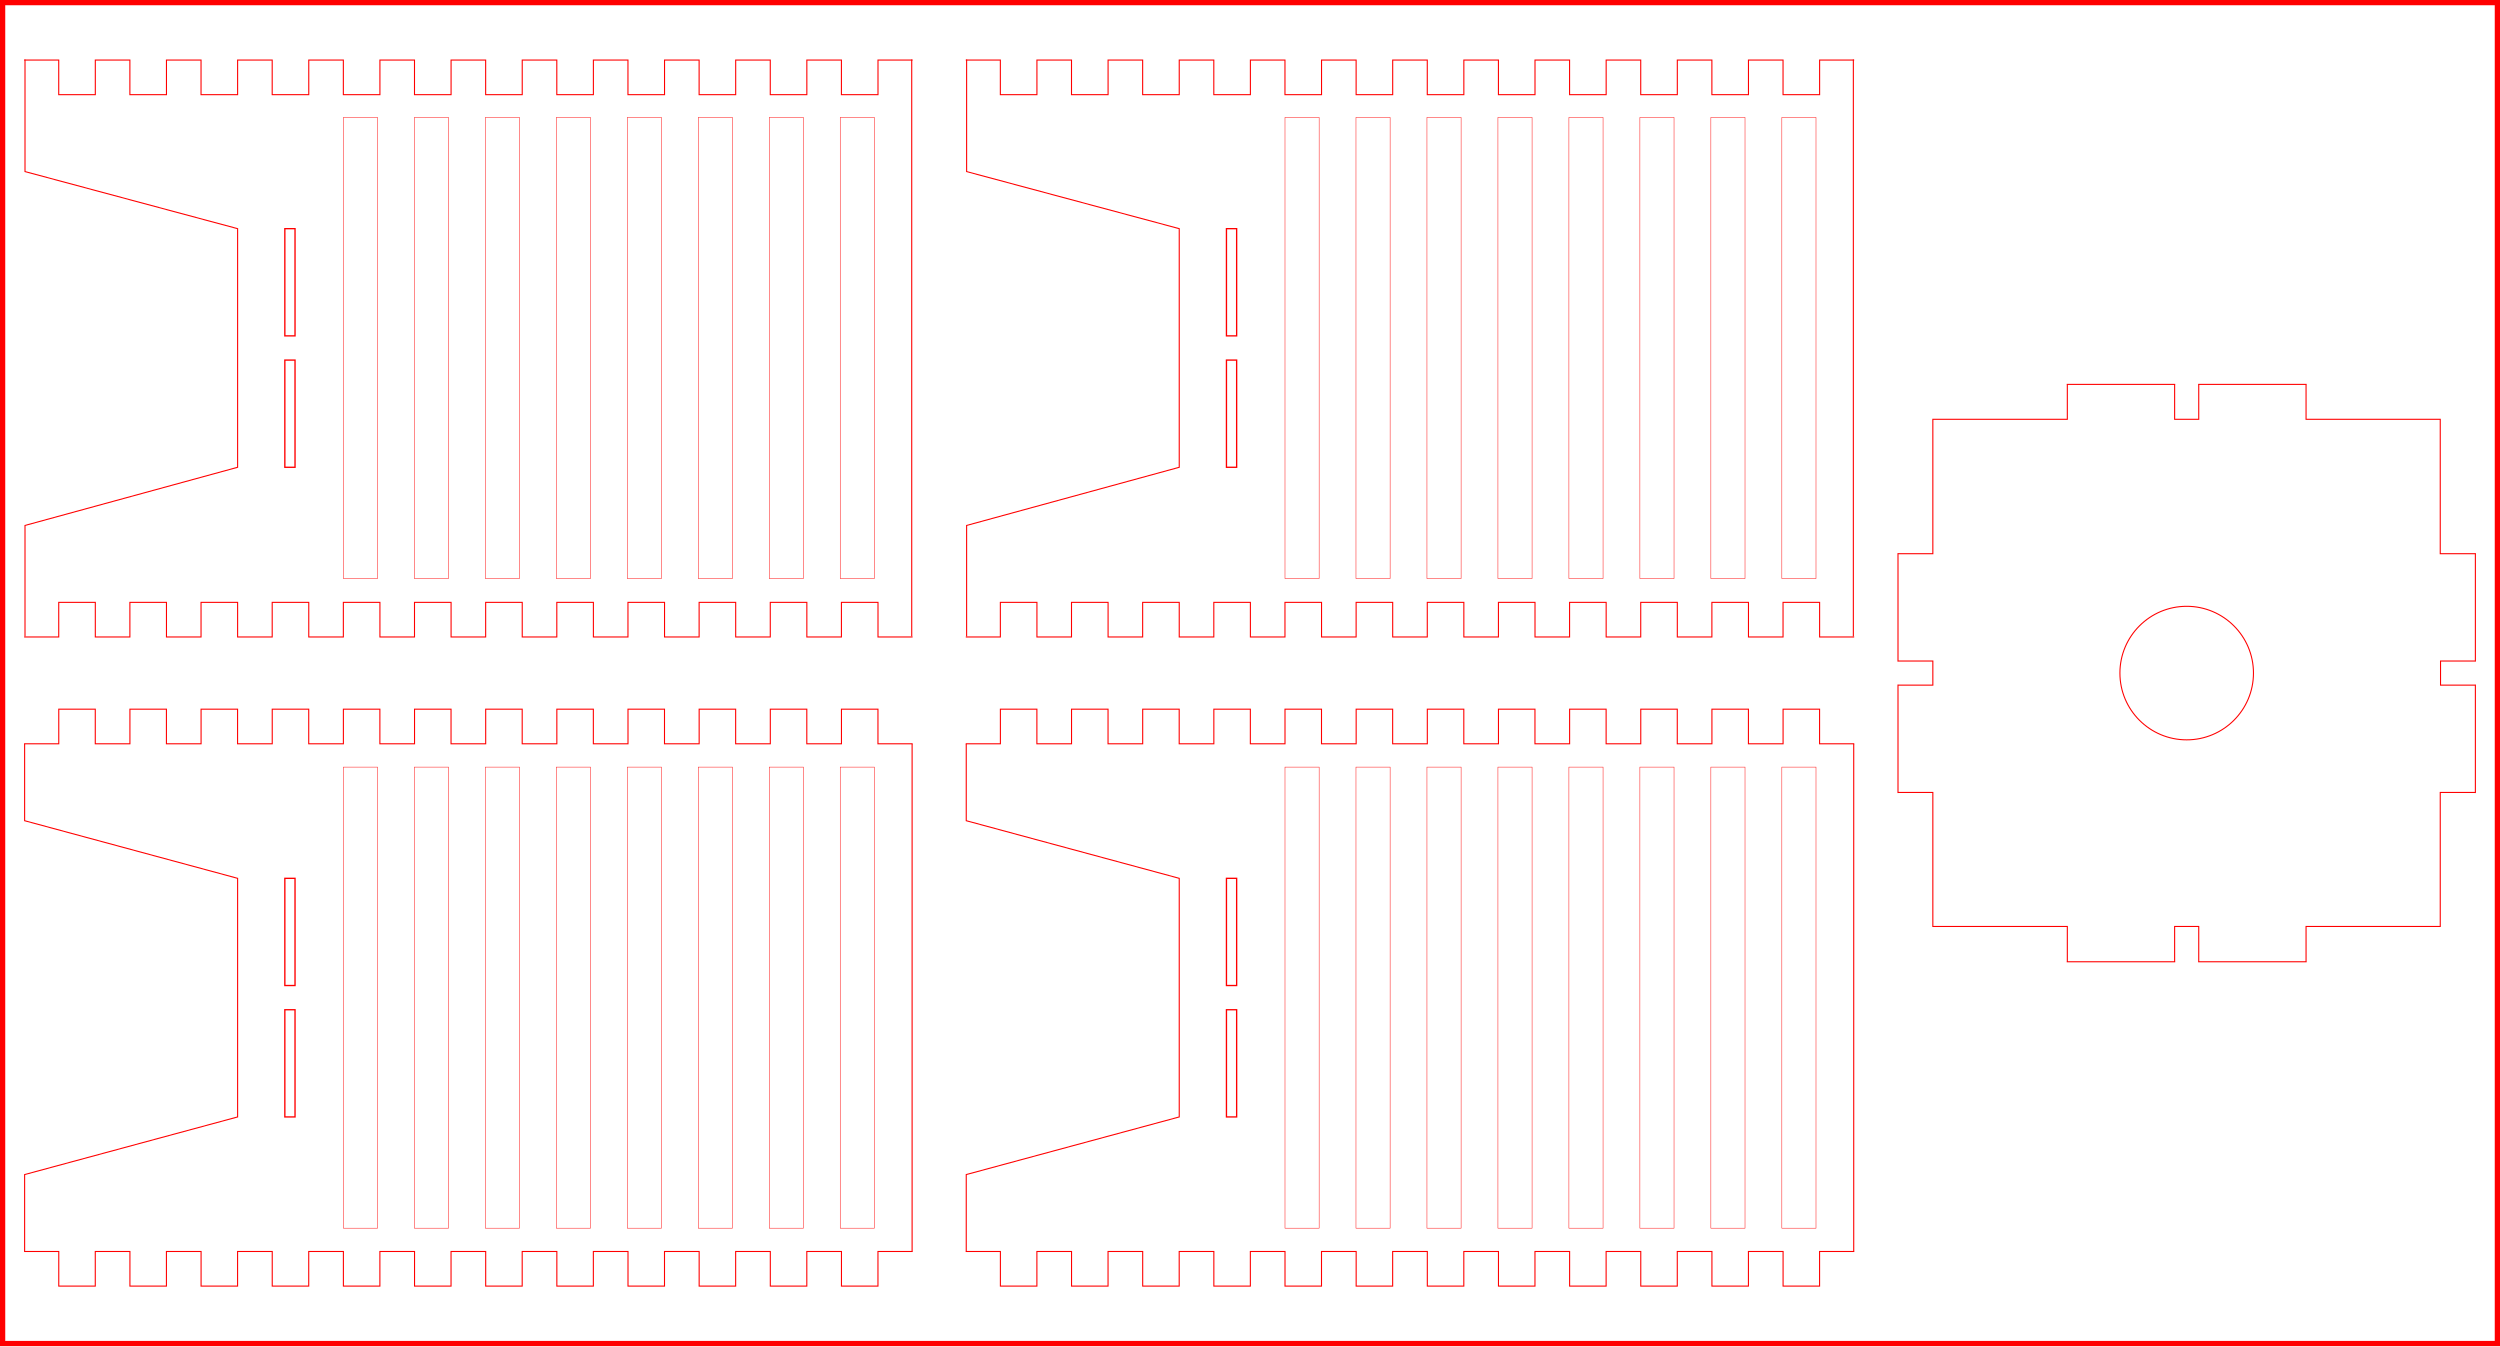
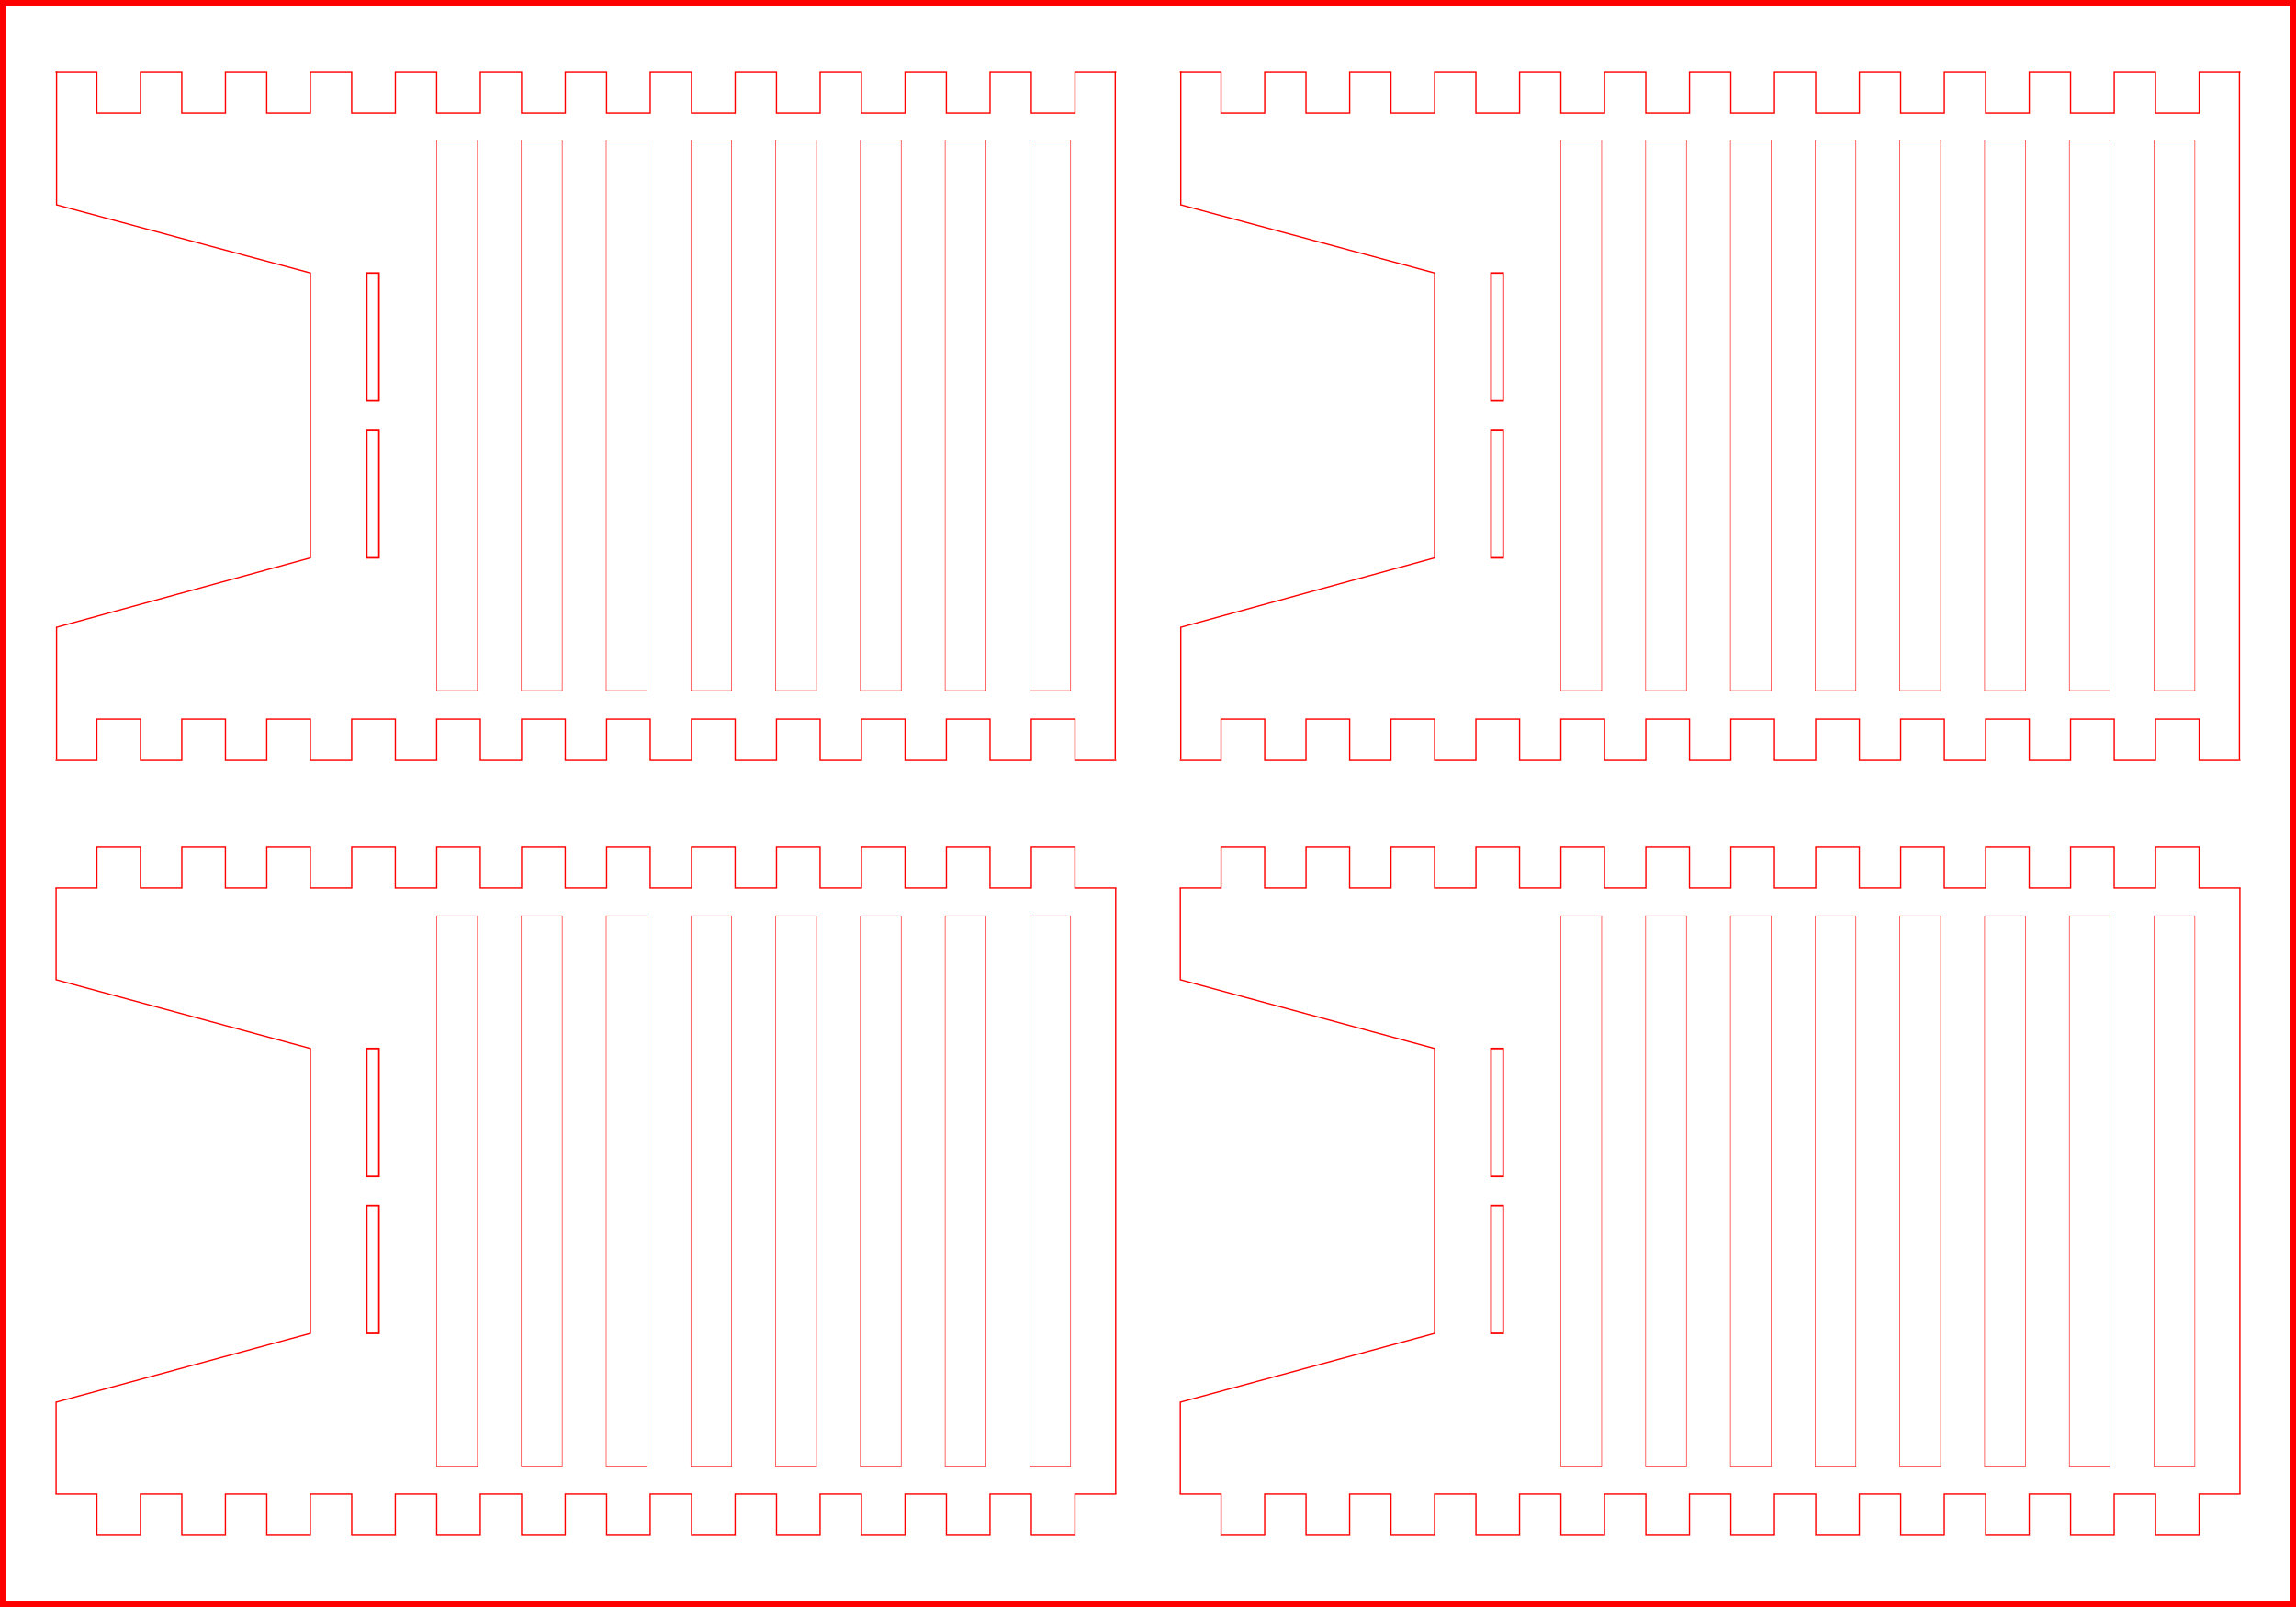
- <svg xmlns="http://www.w3.org/2000/svg" width="650mm" height="350mm" viewBox="0 0 2303.15 1240.158" id="svg2" version="1.1">
+ <svg xmlns="http://www.w3.org/2000/svg" width="500mm" height="350mm" viewBox="0 0 1771.653 1240.158" id="svg2" version="1.1">
  <defs id="defs4" />
  <g id="layer1" transform="translate(0,187.7953)">
-     <path id="contour" style="fill:none;fill-rule:evenodd;stroke:#ff0000;stroke-width:1;stroke-linecap:butt;stroke-linejoin:miter;stroke-miterlimit:4;stroke-dasharray:none;stroke-opacity:1" d="m 1903.97,698.24 100,0 m 21.076,0 100,0 m -99.432,0.5 0,-33.022 -22.213,0 0,33.022 m 121.076,0 0,-33.022 123.623,0 0,-123.465 32.864,0 m -155.919,-375.926 -100,0 m -21.076,0 -100,0 m 99.432,-0.5 0,32.658 22.213,0 0,-32.658 m -277.063,376.995 0,-100 m -0.5,99.432 32.599,0 0,123.465 123.889,0 0,33.022 m -155.988,-276.995 0,-100 m -0.5,99.432 32.599,0 0,22.213 -32.599,0 m 0,-121.076 32.599,0 0,-123.829 123.888,0 0,-32.657 m 375.926,376.994 0,-100 m 0.5,0.568 -32.598,0 0,-22.213 32.598,0 m -0.5,0.568 0,-100 m 0.5,0.568 -32.864,0 0,-123.829 -123.623,0 0,-32.658" />
-     <path style="display:inline;opacity:1;fill:none;stroke:#ff0000;stroke-width:0.988;stroke-miterlimit:4;stroke-dasharray:none;stroke-dashoffset:0;stroke-opacity:1" d="m 2014.508,493.797 c -33.973,0 -61.514,-27.541 -61.514,-61.514 0,-33.973 27.541,-61.514 61.514,-61.514 33.973,0 61.514,27.541 61.514,61.514 0,33.973 -27.541,61.514 -61.514,61.514 z" id="hole" />
-     <path style="display:inline;fill:none;stroke:#ff0000;stroke-width:1;stroke-miterlimit:4;stroke-dasharray:none" d="m 889.727,-132.47 31.854,0 0,31.89 33.697,0 0,-31.89 31.854,0 0,31.89 33.697,0 0,-31.89 31.854,0 0,31.89 33.697,0 0,-31.89 31.854,0 0,31.89 33.697,0 0,-31.89 31.854,0 0,31.89 33.697,0 0,-31.89 31.854,0 0,31.89 33.697,0 0,-31.89 31.854,0 0,31.89 33.697,0 0,-31.89 31.854,0 0,31.89 33.697,0 0,-31.89 31.854,0 0,31.89 33.697,0 0,-31.89 31.854,0 0,31.89 33.697,0 0,-31.89 31.854,0 0,31.89 33.697,0 0,-31.89 31.854,0 0,31.89 33.697,0 0,-31.89 31.854,0" id="path7342" />
-     <path style="display:inline;fill:none;stroke:#ff0000;stroke-width:1;stroke-miterlimit:4;stroke-dasharray:none" d="m 1708.195,399.026 -31.854,0 0,-31.89 -33.697,0 0,31.89 -31.854,0 0,-31.89 -33.697,0 0,31.89 -31.854,0 0,-31.89 -33.697,0 0,31.89 -31.854,0 0,-31.89 -33.697,0 0,31.89 -31.854,0 0,-31.89 -33.697,0 0,31.89 -31.854,0 0,-31.89 -33.697,0 0,31.89 -31.854,0 0,-31.89 -33.697,0 0,31.89 -31.854,0 0,-31.89 -33.697,0 0,31.89 -31.854,0 0,-31.89 -33.697,0 0,31.89 -31.854,0 0,-31.89 -33.697,0 0,31.89 -31.854,0 0,-31.89 -33.697,0 0,31.89 -31.854,0 0,-31.89 -33.697,-4.7e-4 0,31.89 -31.854,0" id="path7346" />
-     <path style="display:inline;fill:none;fill-rule:evenodd;stroke:#ff0000;stroke-width:1;stroke-linecap:butt;stroke-linejoin:miter;stroke-miterlimit:4;stroke-dasharray:none;stroke-opacity:1" d="m 1707.411,-132.97 0,531.496" id="path8685" />
-     <path style="display:inline;fill:none;fill-rule:evenodd;stroke:#ff0000;stroke-width:1;stroke-linecap:butt;stroke-linejoin:miter;stroke-miterlimit:4;stroke-dasharray:none;stroke-opacity:1" d="m 890.51,-132.97 0,103.255 195.87,52.579 0,219.827 -195.87,53.578 0,102.256" id="path8685-2" />
-     <path style="display:inline;opacity:1;fill:none;stroke:#ff0000;stroke-width:1.246;stroke-miterlimit:4;stroke-dasharray:none;stroke-dashoffset:0;stroke-opacity:1" d="m 1139.271,22.864 0,98.754 -9.384,0 0,-98.752 z" id="rect8858" />
-     <path style="display:inline;opacity:1;fill:none;stroke:#ff0000;stroke-width:1.246;stroke-miterlimit:4;stroke-dasharray:none;stroke-dashoffset:0;stroke-opacity:1" d="m 1139.271,143.939 0,98.754 -9.384,-0.002 0,-98.752 z" id="rect8858-7" />
-     <path style="display:inline;opacity:1;fill:none;stroke:#ff0000;stroke-width:0.427;stroke-miterlimit:4;stroke-dasharray:none;stroke-dashoffset:0;stroke-opacity:1" d="m 1215.274,-79.606 0,424.769 -31.462,0 0,-424.769 z" id="rect8920" />
-     <path style="display:inline;opacity:1;fill:none;stroke:#ff0000;stroke-width:0.427;stroke-miterlimit:4;stroke-dasharray:none;stroke-dashoffset:0;stroke-opacity:1" d="m 1346.054,-79.606 0,424.769 -31.462,0 0,-424.769 z" id="rect8920-0" />
-     <path style="display:inline;opacity:1;fill:none;stroke:#ff0000;stroke-width:0.427;stroke-miterlimit:4;stroke-dasharray:none;stroke-dashoffset:0;stroke-opacity:1" d="m 1476.833,-79.606 0,424.769 -31.462,0 0,-424.769 z" id="rect8920-7" />
-     <path style="display:inline;opacity:1;fill:none;stroke:#ff0000;stroke-width:0.427;stroke-miterlimit:4;stroke-dasharray:none;stroke-dashoffset:0;stroke-opacity:1" d="m 1280.664,-79.606 0,424.769 -31.462,0 0,-424.769 z" id="rect8920-07" />
-     <path style="display:inline;opacity:1;fill:none;stroke:#ff0000;stroke-width:0.427;stroke-miterlimit:4;stroke-dasharray:none;stroke-dashoffset:0;stroke-opacity:1" d="m 1542.223,-79.606 0,424.769 -31.462,0 0,-424.769 z" id="rect8920-4" />
-     <path style="display:inline;opacity:1;fill:none;stroke:#ff0000;stroke-width:0.427;stroke-miterlimit:4;stroke-dasharray:none;stroke-dashoffset:0;stroke-opacity:1" d="m 1411.443,-79.606 0,424.769 -31.462,0 0,-424.769 z" id="rect8920-8" />
-     <path style="display:inline;opacity:1;fill:none;stroke:#ff0000;stroke-width:0.427;stroke-miterlimit:4;stroke-dasharray:none;stroke-dashoffset:0;stroke-opacity:1" d="m 1673.003,-79.606 0,424.769 -31.462,0 0,-424.769 z" id="rect8920-88" />
-     <path style="display:inline;opacity:1;fill:none;stroke:#ff0000;stroke-width:0.427;stroke-miterlimit:4;stroke-dasharray:none;stroke-dashoffset:0;stroke-opacity:1" d="m 1607.613,-79.606 0,424.769 -31.462,0 0,-424.769 z" id="rect8920-9" />
-     <path style="display:inline;fill:none;stroke:#ff0000;stroke-width:1;stroke-miterlimit:4;stroke-dasharray:none" d="m 22.251,-132.47 31.854,0 0,31.89 33.697,0 0,-31.89 31.854,0 0,31.89 33.697,0 0,-31.89 31.854,0 0,31.89 33.697,0 0,-31.89 31.854,0 0,31.89 33.697,0 0,-31.89 31.854,0 0,31.89 33.697,0 0,-31.89 31.854,0 0,31.89 33.697,0 0,-31.89 31.854,0 0,31.89 33.697,0 0,-31.89 31.854,0 0,31.89 33.697,0 0,-31.89 31.854,0 0,31.89 33.697,0 0,-31.89 31.854,0 0,31.89 33.697,0 0,-31.89 31.854,0 0,31.89 33.697,0 0,-31.89 31.854,0 0,31.89 33.697,0 0,-31.89 31.854,0" id="path7342-7" />
-     <path style="display:inline;fill:none;stroke:#ff0000;stroke-width:1;stroke-miterlimit:4;stroke-dasharray:none" d="m 840.72,399.026 -31.854,0 0,-31.89 -33.697,0 0,31.89 -31.854,0 0,-31.89 -33.697,0 0,31.89 -31.854,0 0,-31.89 -33.697,0 0,31.89 -31.854,0 0,-31.89 -33.697,0 0,31.89 -31.854,0 0,-31.89 -33.697,0 0,31.89 -31.854,0 0,-31.89 -33.697,0 0,31.89 -31.854,0 0,-31.89 -33.697,0 0,31.89 -31.854,0 0,-31.89 -33.697,0 0,31.89 -31.854,0 0,-31.89 -33.697,0 0,31.89 -31.854,0 0,-31.89 -33.697,0 0,31.89 -31.854,0 0,-31.89 -33.697,0 0,31.89 -31.854,0 0,-31.89 -33.697,-4.7e-4 0,31.89 -31.854,0" id="path7346-3" />
-     <path style="display:inline;fill:none;fill-rule:evenodd;stroke:#ff0000;stroke-width:1;stroke-linecap:butt;stroke-linejoin:miter;stroke-miterlimit:4;stroke-dasharray:none;stroke-opacity:1" d="m 839.936,-132.97 0,531.496" id="path8685-5" />
-     <path style="display:inline;fill:none;fill-rule:evenodd;stroke:#ff0000;stroke-width:1;stroke-linecap:butt;stroke-linejoin:miter;stroke-miterlimit:4;stroke-dasharray:none;stroke-opacity:1" d="m 23.035,-132.97 0,103.255 195.87,52.579 0,219.827 -195.87,53.578 0,102.256" id="path8685-2-6" />
-     <path style="display:inline;opacity:1;fill:none;stroke:#ff0000;stroke-width:1.246;stroke-miterlimit:4;stroke-dasharray:none;stroke-dashoffset:0;stroke-opacity:1" d="m 271.796,22.864 0,98.754 -9.384,0 0,-98.752 z" id="rect8858-1" />
-     <path style="display:inline;opacity:1;fill:none;stroke:#ff0000;stroke-width:1.246;stroke-miterlimit:4;stroke-dasharray:none;stroke-dashoffset:0;stroke-opacity:1" d="m 271.796,143.939 0,98.754 -9.384,-0.002 0,-98.752 z" id="rect8858-7-5" />
-     <path style="display:inline;opacity:1;fill:none;stroke:#ff0000;stroke-width:0.427;stroke-miterlimit:4;stroke-dasharray:none;stroke-dashoffset:0;stroke-opacity:1" d="m 347.798,-79.606 0,424.769 -31.462,0 0,-424.769 z" id="rect8920-6" />
-     <path style="display:inline;opacity:1;fill:none;stroke:#ff0000;stroke-width:0.427;stroke-miterlimit:4;stroke-dasharray:none;stroke-dashoffset:0;stroke-opacity:1" d="m 478.578,-79.606 0,424.769 -31.462,0 0,-424.769 z" id="rect8920-0-6" />
-     <path style="display:inline;opacity:1;fill:none;stroke:#ff0000;stroke-width:0.427;stroke-miterlimit:4;stroke-dasharray:none;stroke-dashoffset:0;stroke-opacity:1" d="m 609.358,-79.606 0,424.769 -31.462,0 0,-424.769 z" id="rect8920-7-4" />
-     <path style="display:inline;opacity:1;fill:none;stroke:#ff0000;stroke-width:0.427;stroke-miterlimit:4;stroke-dasharray:none;stroke-dashoffset:0;stroke-opacity:1" d="m 413.188,-79.606 0,424.769 -31.462,0 0,-424.769 z" id="rect8920-07-6" />
-     <path style="display:inline;opacity:1;fill:none;stroke:#ff0000;stroke-width:0.427;stroke-miterlimit:4;stroke-dasharray:none;stroke-dashoffset:0;stroke-opacity:1" d="m 674.747,-79.606 0,424.769 -31.462,0 0,-424.769 z" id="rect8920-4-5" />
-     <path style="display:inline;opacity:1;fill:none;stroke:#ff0000;stroke-width:0.427;stroke-miterlimit:4;stroke-dasharray:none;stroke-dashoffset:0;stroke-opacity:1" d="m 543.968,-79.606 0,424.769 -31.462,0 0,-424.769 z" id="rect8920-8-7" />
-     <path style="display:inline;opacity:1;fill:none;stroke:#ff0000;stroke-width:0.427;stroke-miterlimit:4;stroke-dasharray:none;stroke-dashoffset:0;stroke-opacity:1" d="m 805.527,-79.606 0,424.769 -31.462,0 0,-424.769 z" id="rect8920-88-2" />
-     <path style="display:inline;opacity:1;fill:none;stroke:#ff0000;stroke-width:0.427;stroke-miterlimit:4;stroke-dasharray:none;stroke-dashoffset:0;stroke-opacity:1" d="m 740.137,-79.606 0,424.769 -31.462,0 0,-424.769 z" id="rect8920-9-6" />
-     <path style="display:inline;fill:none;stroke:#ff0000;stroke-width:1;stroke-miterlimit:4;stroke-dasharray:none" d="m 1708.231,965.147 -31.925,0 0,31.89 -33.626,0 0,-31.89 -31.925,0 0,31.89 -33.626,0 0,-31.89 -31.925,0 0,31.89 -33.626,0 0,-31.89 -31.925,0 0,31.89 -33.626,0 0,-31.89 -31.925,0 0,31.89 -33.626,0 0,-31.89 -31.925,0 0,31.89 -33.626,0 0,-31.89 -31.925,0 0,31.89 -33.626,0 0,-31.89 -31.925,0 0,31.89 -33.626,0 0,-31.89 -31.925,0 0,31.89 -33.626,0 0,-31.89 -31.925,0 0,31.89 -33.626,0 0,-31.89 -31.925,0 0,31.89 -33.626,0 0,-31.89 -31.925,0 0,31.89 -33.626,0 0,-31.89 -31.925,0" id="path7336" />
-     <path style="display:inline;fill:none;stroke:#ff0000;stroke-width:1;stroke-miterlimit:4;stroke-dasharray:none" d="m 889.691,497.43 31.925,0 0,-31.89 33.626,0 0,31.89 31.925,0 0,-31.89 33.626,0 0,31.89 31.925,0 0,-31.89 33.626,0 0,31.89 31.925,0 0,-31.89 33.626,0 0,31.89 31.925,0 0,-31.89 33.626,0 0,31.89 31.925,0 0,-31.89 33.626,0 0,31.89 31.925,0 0,-31.89 33.626,0 0,31.89 31.925,0 0,-31.89 33.626,0 0,31.89 31.925,0 0,-31.89 33.626,0 0,31.89 31.925,0 0,-31.89 33.626,0 0,31.89 31.925,0 0,-31.89 33.626,0 0,31.89 31.925,0 0,-31.89 33.626,0 0,31.89 31.925,0" id="path7340" />
-     <path style="display:inline;fill:none;fill-rule:evenodd;stroke:#ff0000;stroke-width:1;stroke-linecap:butt;stroke-linejoin:miter;stroke-miterlimit:4;stroke-dasharray:none;stroke-opacity:1" d="m 1707.762,497.43 0,467.717" id="path8685-9" />
-     <path style="display:inline;fill:none;fill-rule:evenodd;stroke:#ff0000;stroke-width:1;stroke-linecap:butt;stroke-linejoin:miter;stroke-miterlimit:4;stroke-dasharray:none;stroke-opacity:1" d="m 890.16,497.431 0,70.866 196.22,53.075 0,219.83 -196.22,53.079 0,70.866" id="path8685-6" />
-     <path style="display:inline;opacity:1;fill:none;stroke:#ff0000;stroke-width:1.246;stroke-miterlimit:4;stroke-dasharray:none;stroke-dashoffset:0;stroke-opacity:1" d="m 1139.271,621.374 0,98.754 -9.384,0 0,-98.755 z" id="rect8858-1-9" />
-     <path style="display:inline;opacity:1;fill:none;stroke:#ff0000;stroke-width:1.246;stroke-miterlimit:4;stroke-dasharray:none;stroke-dashoffset:0;stroke-opacity:1" d="m 1139.271,742.45 0,98.754 -9.384,-10e-4 0,-98.753 z" id="rect8858-7-1" />
-     <path style="display:inline;opacity:1;fill:none;stroke:#ff0000;stroke-width:0.427;stroke-miterlimit:4;stroke-dasharray:none;stroke-dashoffset:0;stroke-opacity:1" d="m 1215.274,518.904 0,424.77 -31.462,0 0,-424.77 z" id="rect8920-2" />
-     <path style="display:inline;opacity:1;fill:none;stroke:#ff0000;stroke-width:0.427;stroke-miterlimit:4;stroke-dasharray:none;stroke-dashoffset:0;stroke-opacity:1" d="m 1346.054,518.904 0,424.769 -31.462,0 0,-424.769 z" id="rect8920-0-8" />
-     <path style="display:inline;opacity:1;fill:none;stroke:#ff0000;stroke-width:0.427;stroke-miterlimit:4;stroke-dasharray:none;stroke-dashoffset:0;stroke-opacity:1" d="m 1476.833,518.904 0,424.769 -31.462,0 0,-424.769 z" id="rect8920-7-0" />
-     <path style="display:inline;opacity:1;fill:none;stroke:#ff0000;stroke-width:0.427;stroke-miterlimit:4;stroke-dasharray:none;stroke-dashoffset:0;stroke-opacity:1" d="m 1280.664,518.904 0,424.769 -31.462,0 0,-424.769 z" id="rect8920-07-2" />
-     <path style="display:inline;opacity:1;fill:none;stroke:#ff0000;stroke-width:0.427;stroke-miterlimit:4;stroke-dasharray:none;stroke-dashoffset:0;stroke-opacity:1" d="m 1542.223,518.904 0,424.769 -31.462,0 0,-424.769 z" id="rect8920-4-3" />
-     <path style="display:inline;opacity:1;fill:none;stroke:#ff0000;stroke-width:0.427;stroke-miterlimit:4;stroke-dasharray:none;stroke-dashoffset:0;stroke-opacity:1" d="m 1411.443,518.904 0,424.769 -31.462,0 0,-424.769 z" id="rect8920-8-3" />
-     <path style="display:inline;opacity:1;fill:none;stroke:#ff0000;stroke-width:0.427;stroke-miterlimit:4;stroke-dasharray:none;stroke-dashoffset:0;stroke-opacity:1" d="m 1673.003,518.904 0,424.769 -31.462,0 0,-424.769 z" id="rect8920-88-9" />
-     <path style="display:inline;opacity:1;fill:none;stroke:#ff0000;stroke-width:0.427;stroke-miterlimit:4;stroke-dasharray:none;stroke-dashoffset:0;stroke-opacity:1" d="m 1607.613,518.904 0,424.769 -31.462,0 0,-424.769 z" id="rect8920-9-3" />
-     <path style="display:inline;fill:none;stroke:#ff0000;stroke-width:1;stroke-miterlimit:4;stroke-dasharray:none" d="m 840.755,965.147 -31.925,0 0,31.89 -33.626,0 0,-31.89 -31.925,0 0,31.89 -33.626,0 0,-31.89 -31.925,0 0,31.89 -33.626,0 0,-31.89 -31.925,0 0,31.89 -33.626,0 0,-31.89 -31.925,0 0,31.89 -33.626,0 0,-31.89 -31.925,0 0,31.89 -33.626,0 0,-31.89 -31.925,0 0,31.89 -33.626,0 0,-31.89 -31.925,0 0,31.89 -33.626,0 0,-31.89 -31.925,0 0,31.89 -33.626,0 0,-31.89 -31.925,0 0,31.89 -33.626,0 0,-31.89 -31.925,0 0,31.89 -33.626,0 0,-31.89 -31.925,0 0,31.89 -33.626,0 0,-31.89 -31.925,0" id="path7336-6" />
-     <path style="display:inline;fill:none;stroke:#ff0000;stroke-width:1;stroke-miterlimit:4;stroke-dasharray:none" d="m 22.216,497.43 31.925,0 0,-31.89 33.626,0 0,31.89 31.925,0 0,-31.89 33.626,0 0,31.89 31.925,0 0,-31.89 33.626,0 0,31.89 31.925,0 0,-31.89 33.626,0 0,31.89 31.925,0 0,-31.89 33.626,0 0,31.89 31.925,0 0,-31.89 33.626,0 0,31.89 31.925,0 0,-31.89 33.626,0 0,31.89 31.925,0 0,-31.89 33.626,0 0,31.89 31.925,0 0,-31.89 33.626,0 0,31.89 31.925,0 0,-31.89 33.626,0 0,31.89 31.925,0 0,-31.89 33.626,0 0,31.89 31.925,0 0,-31.89 33.626,0 0,31.89 31.925,0" id="path7340-9" />
-     <path style="display:inline;fill:none;fill-rule:evenodd;stroke:#ff0000;stroke-width:1;stroke-linecap:butt;stroke-linejoin:miter;stroke-miterlimit:4;stroke-dasharray:none;stroke-opacity:1" d="m 840.286,497.43 0,467.717" id="path8685-9-5" />
-     <path style="display:inline;fill:none;fill-rule:evenodd;stroke:#ff0000;stroke-width:1;stroke-linecap:butt;stroke-linejoin:miter;stroke-miterlimit:4;stroke-dasharray:none;stroke-opacity:1" d="m 22.685,497.431 0,70.866 196.22,53.075 0,219.83 -196.22,53.079 0,70.866" id="path8685-6-7" />
-     <path style="display:inline;opacity:1;fill:none;stroke:#ff0000;stroke-width:1.246;stroke-miterlimit:4;stroke-dasharray:none;stroke-dashoffset:0;stroke-opacity:1" d="m 271.796,621.374 0,98.754 -9.384,0 0,-98.755 z" id="rect8858-1-7" />
-     <path style="display:inline;opacity:1;fill:none;stroke:#ff0000;stroke-width:1.246;stroke-miterlimit:4;stroke-dasharray:none;stroke-dashoffset:0;stroke-opacity:1" d="m 271.796,742.45 0,98.754 -9.384,-10e-4 0,-98.753 z" id="rect8858-7-1-5" />
-     <path style="display:inline;opacity:1;fill:none;stroke:#ff0000;stroke-width:0.427;stroke-miterlimit:4;stroke-dasharray:none;stroke-dashoffset:0;stroke-opacity:1" d="m 347.798,518.904 0,424.77 -31.462,0 0,-424.77 z" id="rect8920-2-1" />
-     <path style="display:inline;opacity:1;fill:none;stroke:#ff0000;stroke-width:0.427;stroke-miterlimit:4;stroke-dasharray:none;stroke-dashoffset:0;stroke-opacity:1" d="m 478.578,518.904 0,424.769 -31.462,0 0,-424.769 z" id="rect8920-0-8-5" />
-     <path style="display:inline;opacity:1;fill:none;stroke:#ff0000;stroke-width:0.427;stroke-miterlimit:4;stroke-dasharray:none;stroke-dashoffset:0;stroke-opacity:1" d="m 609.358,518.904 0,424.769 -31.462,0 0,-424.769 z" id="rect8920-7-0-7" />
-     <path style="display:inline;opacity:1;fill:none;stroke:#ff0000;stroke-width:0.427;stroke-miterlimit:4;stroke-dasharray:none;stroke-dashoffset:0;stroke-opacity:1" d="m 413.188,518.904 0,424.769 -31.462,0 0,-424.769 z" id="rect8920-07-2-6" />
-     <path style="display:inline;opacity:1;fill:none;stroke:#ff0000;stroke-width:0.427;stroke-miterlimit:4;stroke-dasharray:none;stroke-dashoffset:0;stroke-opacity:1" d="m 674.747,518.904 0,424.769 -31.462,0 0,-424.769 z" id="rect8920-4-3-0" />
-     <path style="display:inline;opacity:1;fill:none;stroke:#ff0000;stroke-width:0.427;stroke-miterlimit:4;stroke-dasharray:none;stroke-dashoffset:0;stroke-opacity:1" d="m 543.968,518.904 0,424.769 -31.462,0 0,-424.769 z" id="rect8920-8-3-6" />
-     <path style="display:inline;opacity:1;fill:none;stroke:#ff0000;stroke-width:0.427;stroke-miterlimit:4;stroke-dasharray:none;stroke-dashoffset:0;stroke-opacity:1" d="m 805.527,518.904 0,424.769 -31.462,0 0,-424.769 z" id="rect8920-88-9-4" />
-     <path style="display:inline;opacity:1;fill:none;stroke:#ff0000;stroke-width:0.427;stroke-miterlimit:4;stroke-dasharray:none;stroke-dashoffset:0;stroke-opacity:1" d="m 740.137,518.904 0,424.769 -31.462,0 0,-424.769 z" id="rect8920-9-3-2" />
-     <path style="opacity:1;fill:none;fill-opacity:1;stroke:#ff0000;stroke-width:4.832;stroke-miterlimit:4;stroke-dasharray:none;stroke-dashoffset:0;stroke-opacity:1" d="m 2.416,-185.379 2298.318,0 0,1235.325 -2298.318,0 z" id="rect3391" />
+     <path style="display:inline;fill:none;stroke:#ff0000;stroke-width:1;stroke-miterlimit:4;stroke-dasharray:none" d="m 910.33,-132.47 31.854,0 0,31.89 33.697,0 0,-31.89 31.854,0 0,31.89 33.697,0 0,-31.89 31.854,0 0,31.89 33.697,0 0,-31.89 31.854,0 0,31.89 33.697,0 0,-31.89 31.854,0 0,31.89 33.697,0 0,-31.89 31.854,0 0,31.89 33.697,0 0,-31.89 31.854,0 0,31.89 33.697,0 0,-31.89 31.854,0 0,31.89 33.697,0 0,-31.89 31.854,0 0,31.89 33.697,0 0,-31.89 31.854,0 0,31.89 33.697,0 0,-31.89 31.854,0 0,31.89 33.697,0 0,-31.89 31.854,0 0,31.89 33.697,0 0,-31.89 31.854,0" id="path7342" />
+     <path style="display:inline;fill:none;stroke:#ff0000;stroke-width:1;stroke-miterlimit:4;stroke-dasharray:none" d="m 1728.799,399.026 -31.854,0 0,-31.89 -33.697,0 0,31.89 -31.854,0 0,-31.89 -33.697,0 0,31.89 -31.854,0 0,-31.89 -33.697,0 0,31.89 -31.854,0 0,-31.89 -33.697,0 0,31.89 -31.854,0 0,-31.89 -33.697,0 0,31.89 -31.854,0 0,-31.89 -33.697,0 0,31.89 -31.854,0 0,-31.89 -33.697,0 0,31.89 -31.854,0 0,-31.89 -33.697,0 0,31.89 -31.854,0 0,-31.89 -33.697,0 0,31.89 -31.854,0 0,-31.89 -33.697,0 0,31.89 -31.854,0 0,-31.89 -33.697,0 0,31.89 -31.854,0 0,-31.89 -33.697,-4.7e-4 0,31.89 -31.854,0" id="path7346" />
+     <path style="display:inline;fill:none;fill-rule:evenodd;stroke:#ff0000;stroke-width:1;stroke-linecap:butt;stroke-linejoin:miter;stroke-miterlimit:4;stroke-dasharray:none;stroke-opacity:1" d="m 1728.015,-132.97 0,531.496" id="path8685" />
+     <path style="display:inline;fill:none;fill-rule:evenodd;stroke:#ff0000;stroke-width:1;stroke-linecap:butt;stroke-linejoin:miter;stroke-miterlimit:4;stroke-dasharray:none;stroke-opacity:1" d="m 911.114,-132.97 0,103.255 195.87,52.579 0,219.827 -195.87,53.578 0,102.256" id="path8685-2" />
+     <path style="display:inline;opacity:1;fill:none;stroke:#ff0000;stroke-width:1.246;stroke-miterlimit:4;stroke-dasharray:none;stroke-dashoffset:0;stroke-opacity:1" d="m 1159.875,22.864 0,98.754 -9.384,0 0,-98.752 z" id="rect8858" />
+     <path style="display:inline;opacity:1;fill:none;stroke:#ff0000;stroke-width:1.246;stroke-miterlimit:4;stroke-dasharray:none;stroke-dashoffset:0;stroke-opacity:1" d="m 1159.875,143.939 0,98.754 -9.384,-0.002 0,-98.752 z" id="rect8858-7" />
+     <path style="display:inline;opacity:1;fill:none;stroke:#ff0000;stroke-width:0.427;stroke-miterlimit:4;stroke-dasharray:none;stroke-dashoffset:0;stroke-opacity:1" d="m 1235.877,-79.606 0,424.769 -31.462,0 0,-424.769 z" id="rect8920" />
+     <path style="display:inline;opacity:1;fill:none;stroke:#ff0000;stroke-width:0.427;stroke-miterlimit:4;stroke-dasharray:none;stroke-dashoffset:0;stroke-opacity:1" d="m 1366.657,-79.606 0,424.769 -31.462,0 0,-424.769 z" id="rect8920-0" />
+     <path style="display:inline;opacity:1;fill:none;stroke:#ff0000;stroke-width:0.427;stroke-miterlimit:4;stroke-dasharray:none;stroke-dashoffset:0;stroke-opacity:1" d="m 1497.437,-79.606 0,424.769 -31.462,0 0,-424.769 z" id="rect8920-7" />
+     <path style="display:inline;opacity:1;fill:none;stroke:#ff0000;stroke-width:0.427;stroke-miterlimit:4;stroke-dasharray:none;stroke-dashoffset:0;stroke-opacity:1" d="m 1301.267,-79.606 0,424.769 -31.462,0 0,-424.769 z" id="rect8920-07" />
+     <path style="display:inline;opacity:1;fill:none;stroke:#ff0000;stroke-width:0.427;stroke-miterlimit:4;stroke-dasharray:none;stroke-dashoffset:0;stroke-opacity:1" d="m 1562.827,-79.606 0,424.769 -31.462,0 0,-424.769 z" id="rect8920-4" />
+     <path style="display:inline;opacity:1;fill:none;stroke:#ff0000;stroke-width:0.427;stroke-miterlimit:4;stroke-dasharray:none;stroke-dashoffset:0;stroke-opacity:1" d="m 1432.047,-79.606 0,424.769 -31.462,0 0,-424.769 z" id="rect8920-8" />
+     <path style="display:inline;opacity:1;fill:none;stroke:#ff0000;stroke-width:0.427;stroke-miterlimit:4;stroke-dasharray:none;stroke-dashoffset:0;stroke-opacity:1" d="m 1693.606,-79.606 0,424.769 -31.462,0 0,-424.769 z" id="rect8920-88" />
+     <path style="display:inline;opacity:1;fill:none;stroke:#ff0000;stroke-width:0.427;stroke-miterlimit:4;stroke-dasharray:none;stroke-dashoffset:0;stroke-opacity:1" d="m 1628.216,-79.606 0,424.769 -31.462,0 0,-424.769 z" id="rect8920-9" />
+     <path style="display:inline;fill:none;stroke:#ff0000;stroke-width:1;stroke-miterlimit:4;stroke-dasharray:none" d="m 42.855,-132.47 31.854,0 0,31.89 33.697,0 0,-31.89 31.854,0 0,31.89 33.697,0 0,-31.89 31.854,0 0,31.89 33.697,0 0,-31.89 31.854,0 0,31.89 33.697,0 0,-31.89 31.854,0 0,31.89 33.697,0 0,-31.89 31.854,0 0,31.89 33.697,0 0,-31.89 31.854,0 0,31.89 33.697,0 0,-31.89 31.854,0 0,31.89 33.697,0 0,-31.89 31.854,0 0,31.89 33.697,0 0,-31.89 31.854,0 0,31.89 33.697,0 0,-31.89 31.854,0 0,31.89 33.697,0 0,-31.89 31.854,0 0,31.89 33.697,0 0,-31.89 31.854,0" id="path7342-7" />
+     <path style="display:inline;fill:none;stroke:#ff0000;stroke-width:1;stroke-miterlimit:4;stroke-dasharray:none" d="m 861.323,399.026 -31.854,0 0,-31.89 -33.697,0 0,31.89 -31.854,0 0,-31.89 -33.697,0 0,31.89 -31.854,0 0,-31.89 -33.697,0 0,31.89 -31.854,0 0,-31.89 -33.697,0 0,31.89 -31.854,0 0,-31.89 -33.697,0 0,31.89 -31.854,0 0,-31.89 -33.697,0 0,31.89 -31.854,0 0,-31.89 -33.697,0 0,31.89 -31.854,0 0,-31.89 -33.697,0 0,31.89 -31.854,0 0,-31.89 -33.697,0 0,31.89 -31.854,0 0,-31.89 -33.697,0 0,31.89 -31.854,0 0,-31.89 -33.697,0 0,31.89 -31.854,0 0,-31.89 -33.697,-4.7e-4 0,31.89 -31.854,0" id="path7346-3" />
+     <path style="display:inline;fill:none;fill-rule:evenodd;stroke:#ff0000;stroke-width:1;stroke-linecap:butt;stroke-linejoin:miter;stroke-miterlimit:4;stroke-dasharray:none;stroke-opacity:1" d="m 860.539,-132.97 0,531.496" id="path8685-5" />
+     <path style="display:inline;fill:none;fill-rule:evenodd;stroke:#ff0000;stroke-width:1;stroke-linecap:butt;stroke-linejoin:miter;stroke-miterlimit:4;stroke-dasharray:none;stroke-opacity:1" d="m 43.638,-132.97 0,103.255 195.87,52.579 0,219.827 -195.87,53.578 0,102.256" id="path8685-2-6" />
+     <path style="display:inline;opacity:1;fill:none;stroke:#ff0000;stroke-width:1.246;stroke-miterlimit:4;stroke-dasharray:none;stroke-dashoffset:0;stroke-opacity:1" d="m 292.399,22.864 0,98.754 -9.384,0 0,-98.752 z" id="rect8858-1" />
+     <path style="display:inline;opacity:1;fill:none;stroke:#ff0000;stroke-width:1.246;stroke-miterlimit:4;stroke-dasharray:none;stroke-dashoffset:0;stroke-opacity:1" d="m 292.399,143.939 0,98.754 -9.384,-0.002 0,-98.752 z" id="rect8858-7-5" />
+     <path style="display:inline;opacity:1;fill:none;stroke:#ff0000;stroke-width:0.427;stroke-miterlimit:4;stroke-dasharray:none;stroke-dashoffset:0;stroke-opacity:1" d="m 368.402,-79.606 0,424.769 -31.462,0 0,-424.769 z" id="rect8920-6" />
+     <path style="display:inline;opacity:1;fill:none;stroke:#ff0000;stroke-width:0.427;stroke-miterlimit:4;stroke-dasharray:none;stroke-dashoffset:0;stroke-opacity:1" d="m 499.182,-79.606 0,424.769 -31.462,0 0,-424.769 z" id="rect8920-0-6" />
+     <path style="display:inline;opacity:1;fill:none;stroke:#ff0000;stroke-width:0.427;stroke-miterlimit:4;stroke-dasharray:none;stroke-dashoffset:0;stroke-opacity:1" d="m 629.961,-79.606 0,424.769 -31.462,0 0,-424.769 z" id="rect8920-7-4" />
+     <path style="display:inline;opacity:1;fill:none;stroke:#ff0000;stroke-width:0.427;stroke-miterlimit:4;stroke-dasharray:none;stroke-dashoffset:0;stroke-opacity:1" d="m 433.792,-79.606 0,424.769 -31.462,0 0,-424.769 z" id="rect8920-07-6" />
+     <path style="display:inline;opacity:1;fill:none;stroke:#ff0000;stroke-width:0.427;stroke-miterlimit:4;stroke-dasharray:none;stroke-dashoffset:0;stroke-opacity:1" d="m 695.351,-79.606 0,424.769 -31.462,0 0,-424.769 z" id="rect8920-4-5" />
+     <path style="display:inline;opacity:1;fill:none;stroke:#ff0000;stroke-width:0.427;stroke-miterlimit:4;stroke-dasharray:none;stroke-dashoffset:0;stroke-opacity:1" d="m 564.571,-79.606 0,424.769 -31.462,0 0,-424.769 z" id="rect8920-8-7" />
+     <path style="display:inline;opacity:1;fill:none;stroke:#ff0000;stroke-width:0.427;stroke-miterlimit:4;stroke-dasharray:none;stroke-dashoffset:0;stroke-opacity:1" d="m 826.131,-79.606 0,424.769 -31.462,0 0,-424.769 z" id="rect8920-88-2" />
+     <path style="display:inline;opacity:1;fill:none;stroke:#ff0000;stroke-width:0.427;stroke-miterlimit:4;stroke-dasharray:none;stroke-dashoffset:0;stroke-opacity:1" d="m 760.741,-79.606 0,424.769 -31.462,0 0,-424.769 z" id="rect8920-9-6" />
+     <path style="display:inline;fill:none;stroke:#ff0000;stroke-width:1;stroke-miterlimit:4;stroke-dasharray:none" d="m 1728.834,965.147 -31.925,0 0,31.89 -33.626,0 0,-31.89 -31.925,0 0,31.89 -33.626,0 0,-31.89 -31.925,0 0,31.89 -33.626,0 0,-31.89 -31.925,0 0,31.89 -33.626,0 0,-31.89 -31.925,0 0,31.89 -33.626,0 0,-31.89 -31.925,0 0,31.89 -33.626,0 0,-31.89 -31.925,0 0,31.89 -33.626,0 0,-31.89 -31.925,0 0,31.89 -33.626,0 0,-31.89 -31.925,0 0,31.89 -33.626,0 0,-31.89 -31.925,0 0,31.89 -33.626,0 0,-31.89 -31.925,0 0,31.89 -33.626,0 0,-31.89 -31.925,0 0,31.89 -33.626,0 0,-31.89 -31.925,0" id="path7336" />
+     <path style="display:inline;fill:none;stroke:#ff0000;stroke-width:1;stroke-miterlimit:4;stroke-dasharray:none" d="m 910.295,497.43 31.925,0 0,-31.89 33.626,0 0,31.89 31.925,0 0,-31.89 33.626,0 0,31.89 31.925,0 0,-31.89 33.626,0 0,31.89 31.925,0 0,-31.89 33.626,0 0,31.89 31.925,0 0,-31.89 33.626,0 0,31.89 31.925,0 0,-31.89 33.626,0 0,31.89 31.925,0 0,-31.89 33.626,0 0,31.89 31.925,0 0,-31.89 33.626,0 0,31.89 31.925,0 0,-31.89 33.626,0 0,31.89 31.925,0 0,-31.89 33.626,0 0,31.89 31.925,0 0,-31.89 33.626,0 0,31.89 31.925,0 0,-31.89 33.626,0 0,31.89 31.925,0" id="path7340" />
+     <path style="display:inline;fill:none;fill-rule:evenodd;stroke:#ff0000;stroke-width:1;stroke-linecap:butt;stroke-linejoin:miter;stroke-miterlimit:4;stroke-dasharray:none;stroke-opacity:1" d="m 1728.365,497.43 0,467.717" id="path8685-9" />
+     <path style="display:inline;fill:none;fill-rule:evenodd;stroke:#ff0000;stroke-width:1;stroke-linecap:butt;stroke-linejoin:miter;stroke-miterlimit:4;stroke-dasharray:none;stroke-opacity:1" d="m 910.764,497.431 0,70.866 196.22,53.075 0,219.83 -196.22,53.079 0,70.866" id="path8685-6" />
+     <path style="display:inline;opacity:1;fill:none;stroke:#ff0000;stroke-width:1.246;stroke-miterlimit:4;stroke-dasharray:none;stroke-dashoffset:0;stroke-opacity:1" d="m 1159.875,621.374 0,98.754 -9.384,0 0,-98.755 z" id="rect8858-1-9" />
+     <path style="display:inline;opacity:1;fill:none;stroke:#ff0000;stroke-width:1.246;stroke-miterlimit:4;stroke-dasharray:none;stroke-dashoffset:0;stroke-opacity:1" d="m 1159.875,742.45 0,98.754 -9.384,-10e-4 0,-98.753 z" id="rect8858-7-1" />
+     <path style="display:inline;opacity:1;fill:none;stroke:#ff0000;stroke-width:0.427;stroke-miterlimit:4;stroke-dasharray:none;stroke-dashoffset:0;stroke-opacity:1" d="m 1235.877,518.904 0,424.77 -31.462,0 0,-424.77 z" id="rect8920-2" />
+     <path style="display:inline;opacity:1;fill:none;stroke:#ff0000;stroke-width:0.427;stroke-miterlimit:4;stroke-dasharray:none;stroke-dashoffset:0;stroke-opacity:1" d="m 1366.657,518.904 0,424.769 -31.462,0 0,-424.769 z" id="rect8920-0-8" />
+     <path style="display:inline;opacity:1;fill:none;stroke:#ff0000;stroke-width:0.427;stroke-miterlimit:4;stroke-dasharray:none;stroke-dashoffset:0;stroke-opacity:1" d="m 1497.437,518.904 0,424.769 -31.462,0 0,-424.769 z" id="rect8920-7-0" />
+     <path style="display:inline;opacity:1;fill:none;stroke:#ff0000;stroke-width:0.427;stroke-miterlimit:4;stroke-dasharray:none;stroke-dashoffset:0;stroke-opacity:1" d="m 1301.267,518.904 0,424.769 -31.462,0 0,-424.769 z" id="rect8920-07-2" />
+     <path style="display:inline;opacity:1;fill:none;stroke:#ff0000;stroke-width:0.427;stroke-miterlimit:4;stroke-dasharray:none;stroke-dashoffset:0;stroke-opacity:1" d="m 1562.827,518.904 0,424.769 -31.462,0 0,-424.769 z" id="rect8920-4-3" />
+     <path style="display:inline;opacity:1;fill:none;stroke:#ff0000;stroke-width:0.427;stroke-miterlimit:4;stroke-dasharray:none;stroke-dashoffset:0;stroke-opacity:1" d="m 1432.047,518.904 0,424.769 -31.462,0 0,-424.769 z" id="rect8920-8-3" />
+     <path style="display:inline;opacity:1;fill:none;stroke:#ff0000;stroke-width:0.427;stroke-miterlimit:4;stroke-dasharray:none;stroke-dashoffset:0;stroke-opacity:1" d="m 1693.606,518.904 0,424.769 -31.462,0 0,-424.769 z" id="rect8920-88-9" />
+     <path style="display:inline;opacity:1;fill:none;stroke:#ff0000;stroke-width:0.427;stroke-miterlimit:4;stroke-dasharray:none;stroke-dashoffset:0;stroke-opacity:1" d="m 1628.216,518.904 0,424.769 -31.462,0 0,-424.769 z" id="rect8920-9-3" />
+     <path style="display:inline;fill:none;stroke:#ff0000;stroke-width:1;stroke-miterlimit:4;stroke-dasharray:none" d="m 861.359,965.147 -31.925,0 0,31.89 -33.626,0 0,-31.89 -31.925,0 0,31.89 -33.626,0 0,-31.89 -31.925,0 0,31.89 -33.626,0 0,-31.89 -31.925,0 0,31.89 -33.626,0 0,-31.89 -31.925,0 0,31.89 -33.626,0 0,-31.89 -31.925,0 0,31.89 -33.626,0 0,-31.89 -31.925,0 0,31.89 -33.626,0 0,-31.89 -31.925,0 0,31.89 -33.626,0 0,-31.89 -31.925,0 0,31.89 -33.626,0 0,-31.89 -31.925,0 0,31.89 -33.626,0 0,-31.89 -31.925,0 0,31.89 -33.626,0 0,-31.89 -31.925,0 0,31.89 -33.626,0 0,-31.89 -31.925,0" id="path7336-6" />
+     <path style="display:inline;fill:none;stroke:#ff0000;stroke-width:1;stroke-miterlimit:4;stroke-dasharray:none" d="m 42.819,497.43 31.925,0 0,-31.89 33.626,0 0,31.89 31.925,0 0,-31.89 33.626,0 0,31.89 31.925,0 0,-31.89 33.626,0 0,31.89 31.925,0 0,-31.89 33.626,0 0,31.89 31.925,0 0,-31.89 33.626,0 0,31.89 31.925,0 0,-31.89 33.626,0 0,31.89 31.925,0 0,-31.89 33.626,0 0,31.89 31.925,0 0,-31.89 33.626,0 0,31.89 31.925,0 0,-31.89 33.626,0 0,31.89 31.925,0 0,-31.89 33.626,0 0,31.89 31.925,0 0,-31.89 33.626,0 0,31.89 31.925,0 0,-31.89 33.626,0 0,31.89 31.925,0" id="path7340-9" />
+     <path style="display:inline;fill:none;fill-rule:evenodd;stroke:#ff0000;stroke-width:1;stroke-linecap:butt;stroke-linejoin:miter;stroke-miterlimit:4;stroke-dasharray:none;stroke-opacity:1" d="m 860.89,497.43 0,467.717" id="path8685-9-5" />
+     <path style="display:inline;fill:none;fill-rule:evenodd;stroke:#ff0000;stroke-width:1;stroke-linecap:butt;stroke-linejoin:miter;stroke-miterlimit:4;stroke-dasharray:none;stroke-opacity:1" d="m 43.288,497.431 0,70.866 196.22,53.075 0,219.83 -196.22,53.079 0,70.866" id="path8685-6-7" />
+     <path style="display:inline;opacity:1;fill:none;stroke:#ff0000;stroke-width:1.246;stroke-miterlimit:4;stroke-dasharray:none;stroke-dashoffset:0;stroke-opacity:1" d="m 292.399,621.374 0,98.754 -9.384,0 0,-98.755 z" id="rect8858-1-7" />
+     <path style="display:inline;opacity:1;fill:none;stroke:#ff0000;stroke-width:1.246;stroke-miterlimit:4;stroke-dasharray:none;stroke-dashoffset:0;stroke-opacity:1" d="m 292.399,742.45 0,98.754 -9.384,-10e-4 0,-98.753 z" id="rect8858-7-1-5" />
+     <path style="display:inline;opacity:1;fill:none;stroke:#ff0000;stroke-width:0.427;stroke-miterlimit:4;stroke-dasharray:none;stroke-dashoffset:0;stroke-opacity:1" d="m 368.402,518.904 0,424.77 -31.462,0 0,-424.77 z" id="rect8920-2-1" />
+     <path style="display:inline;opacity:1;fill:none;stroke:#ff0000;stroke-width:0.427;stroke-miterlimit:4;stroke-dasharray:none;stroke-dashoffset:0;stroke-opacity:1" d="m 499.182,518.904 0,424.769 -31.462,0 0,-424.769 z" id="rect8920-0-8-5" />
+     <path style="display:inline;opacity:1;fill:none;stroke:#ff0000;stroke-width:0.427;stroke-miterlimit:4;stroke-dasharray:none;stroke-dashoffset:0;stroke-opacity:1" d="m 629.961,518.904 0,424.769 -31.462,0 0,-424.769 z" id="rect8920-7-0-7" />
+     <path style="display:inline;opacity:1;fill:none;stroke:#ff0000;stroke-width:0.427;stroke-miterlimit:4;stroke-dasharray:none;stroke-dashoffset:0;stroke-opacity:1" d="m 433.792,518.904 0,424.769 -31.462,0 0,-424.769 z" id="rect8920-07-2-6" />
+     <path style="display:inline;opacity:1;fill:none;stroke:#ff0000;stroke-width:0.427;stroke-miterlimit:4;stroke-dasharray:none;stroke-dashoffset:0;stroke-opacity:1" d="m 695.351,518.904 0,424.769 -31.462,0 0,-424.769 z" id="rect8920-4-3-0" />
+     <path style="display:inline;opacity:1;fill:none;stroke:#ff0000;stroke-width:0.427;stroke-miterlimit:4;stroke-dasharray:none;stroke-dashoffset:0;stroke-opacity:1" d="m 564.571,518.904 0,424.769 -31.462,0 0,-424.769 z" id="rect8920-8-3-6" />
+     <path style="display:inline;opacity:1;fill:none;stroke:#ff0000;stroke-width:0.427;stroke-miterlimit:4;stroke-dasharray:none;stroke-dashoffset:0;stroke-opacity:1" d="m 826.131,518.904 0,424.769 -31.462,0 0,-424.769 z" id="rect8920-88-9-4" />
+     <path style="display:inline;opacity:1;fill:none;stroke:#ff0000;stroke-width:0.427;stroke-miterlimit:4;stroke-dasharray:none;stroke-dashoffset:0;stroke-opacity:1" d="m 760.741,518.904 0,424.769 -31.462,0 0,-424.769 z" id="rect8920-9-3-2" />
+     <path style="opacity:1;fill:none;fill-opacity:1;stroke:#ff0000;stroke-width:4.238;stroke-miterlimit:4;stroke-dasharray:none;stroke-dashoffset:0;stroke-opacity:1" d="m 2.119,-185.676 1767.415,0 0,1235.919 -1767.415,0 z" id="rect3391" />
  </g>
</svg>
